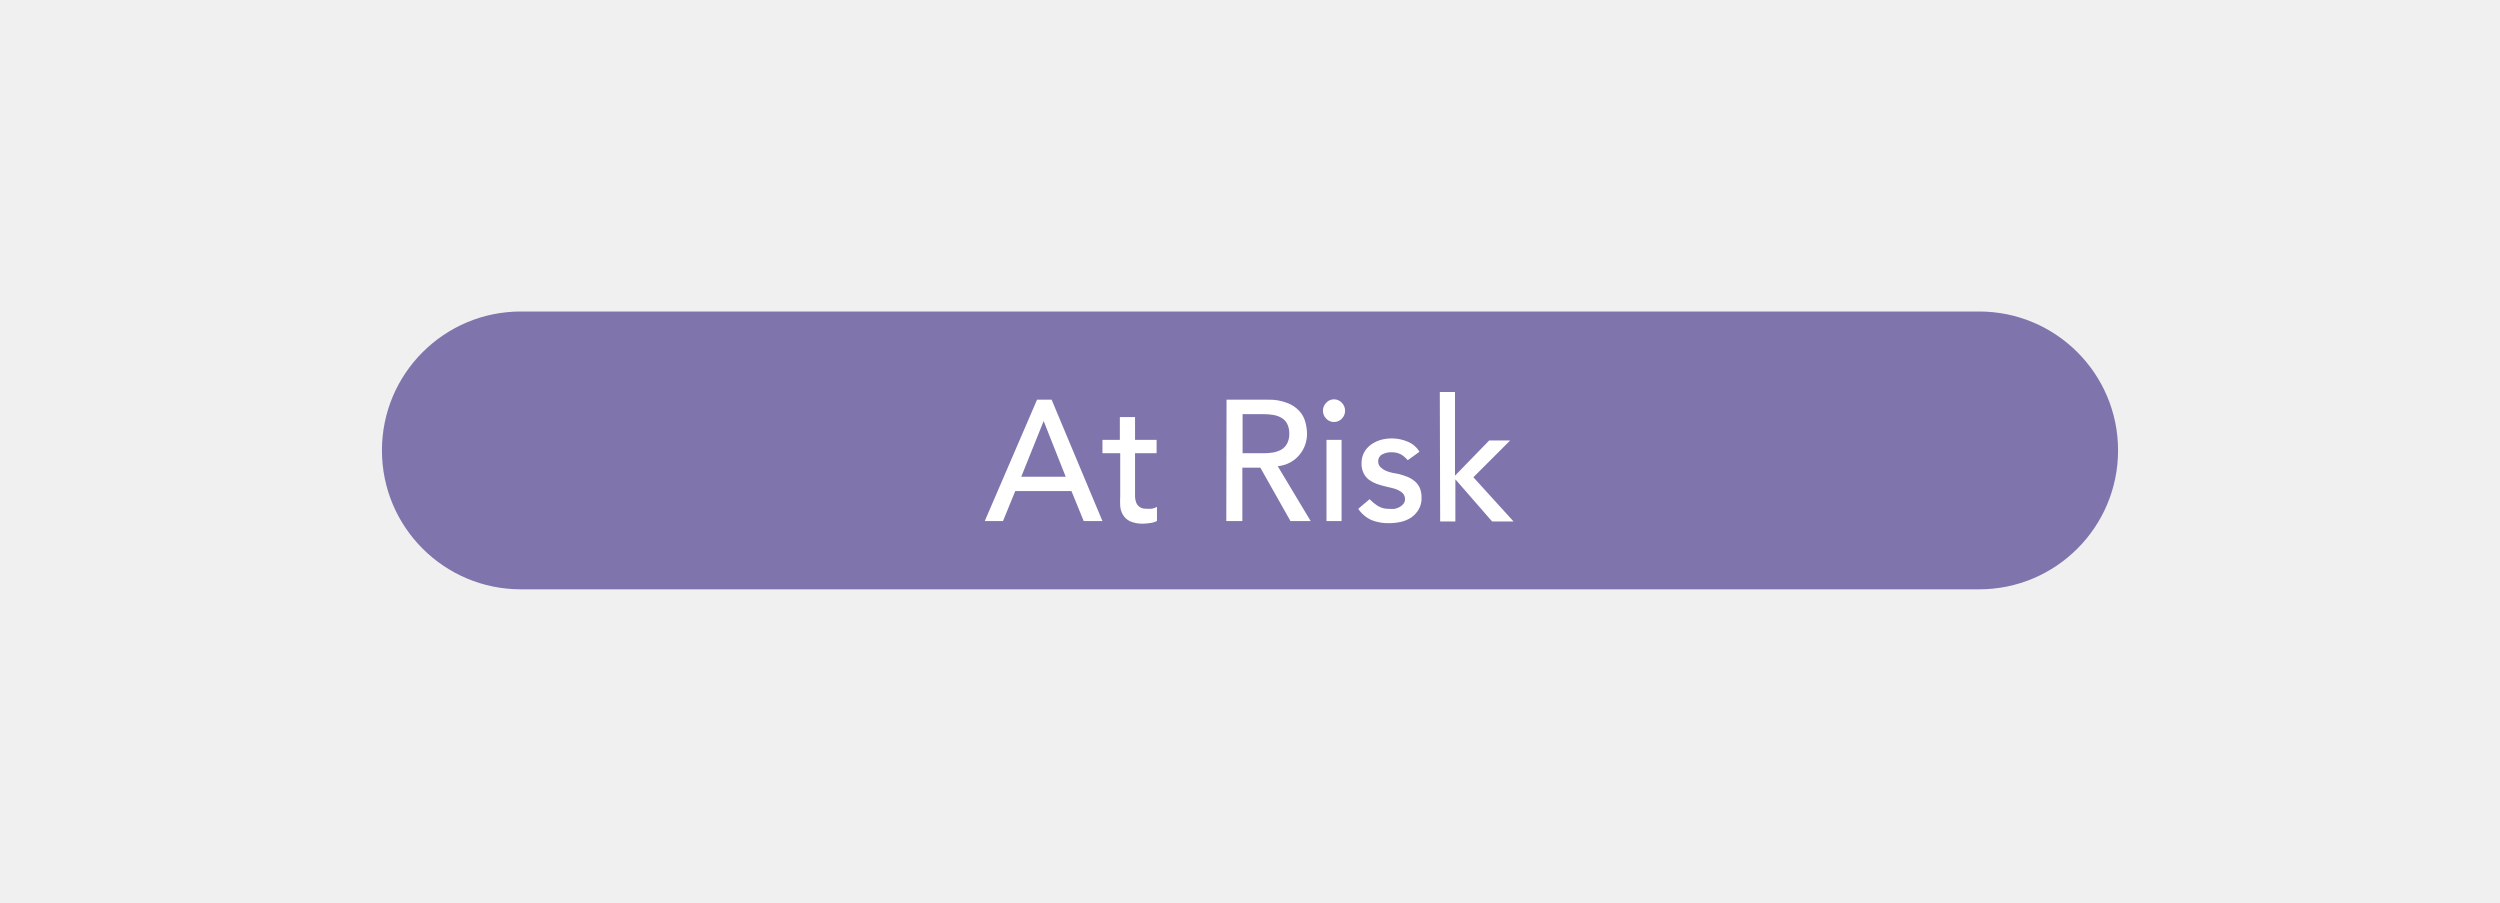
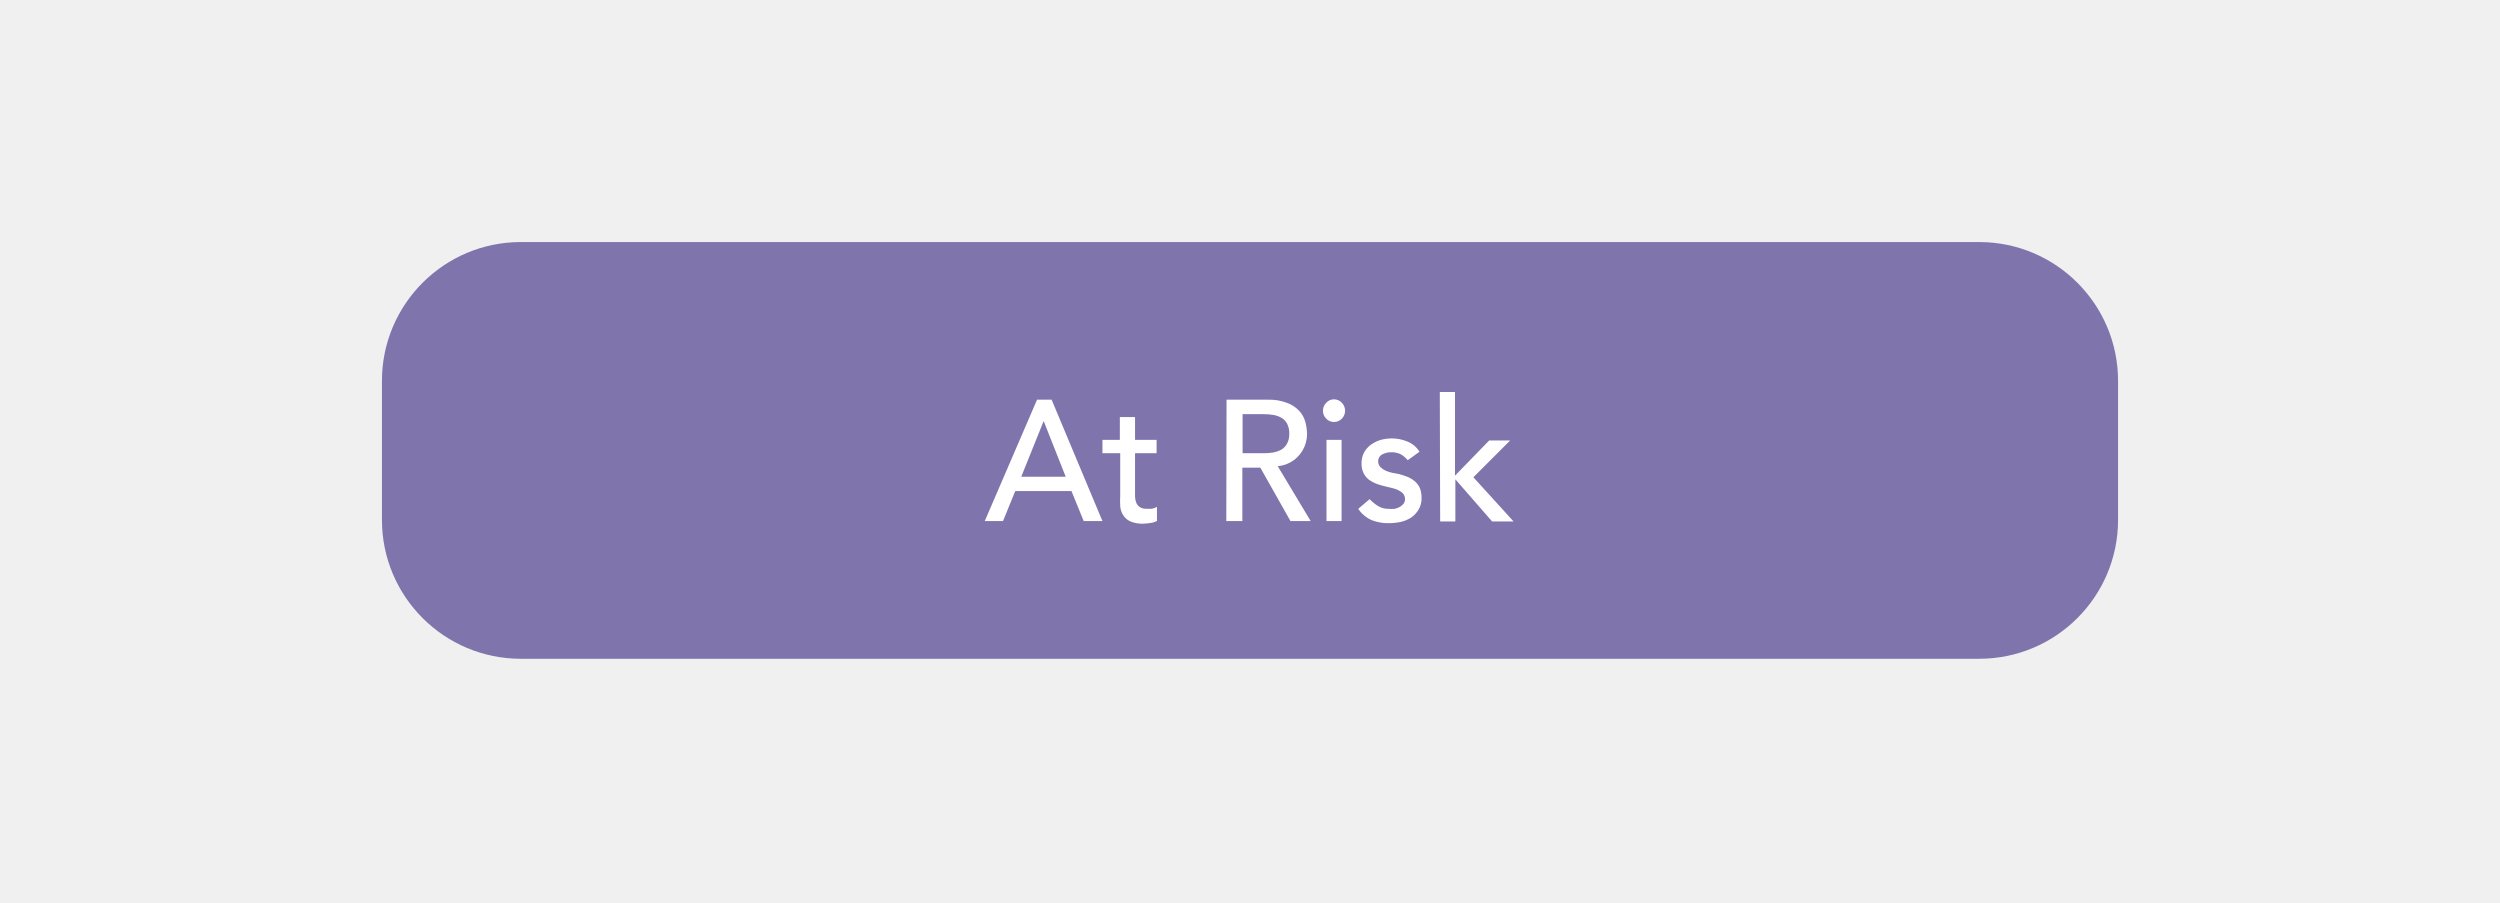
<svg xmlns="http://www.w3.org/2000/svg" viewBox="0 0 204.09 73.7">
  <defs>
    <style>.cls-1{fill:#8074ad;}.cls-2{fill:#fff;}</style>
  </defs>
  <g id="Status">
-     <rect class="cls-1" x="31.18" y="25.43" width="141.73" height="22.68" rx="11.34" />
+     <rect class="cls-1" x="31.18" y="19.76" width="141.73" height="34.02" rx="11.34" />
    <path class="cls-2" d="M84.66,32.63h1.19L90,42.54H88.47l-1-2.45H82.88l-1,2.45H80.39ZM87,38.92l-1.8-4.55h0l-1.83,4.55Z" />
    <path class="cls-2" d="M94.42,37H92.66v3c0,.19,0,.37,0,.55a1.47,1.47,0,0,0,.1.49.74.74,0,0,0,.28.35.89.89,0,0,0,.54.14,2.48,2.48,0,0,0,.45,0,1.24,1.24,0,0,0,.42-.15v1.15a1.54,1.54,0,0,1-.57.17,4.66,4.66,0,0,1-.54.05,2.51,2.51,0,0,1-1.1-.2,1.34,1.34,0,0,1-.57-.53,1.56,1.56,0,0,1-.22-.72,7,7,0,0,1,0-.8V37H90V35.91h1.42V34.05h1.24v1.86h1.76Z" />
    <path class="cls-2" d="M100.13,32.63h3.41a3.93,3.93,0,0,1,1.53.26,2.52,2.52,0,0,1,1,.66,2.11,2.11,0,0,1,.49.89,3.78,3.78,0,0,1,.14,1,2.63,2.63,0,0,1-1.39,2.32,2.71,2.71,0,0,1-1,.3L107,42.54h-1.65l-2.46-4.36h-1.47v4.36h-1.31ZM101.44,37h1.73a4.87,4.87,0,0,0,.76-.06,2.3,2.3,0,0,0,.67-.23,1.3,1.3,0,0,0,.47-.49,1.63,1.63,0,0,0,.18-.82,1.66,1.66,0,0,0-.18-.82,1.21,1.21,0,0,0-.47-.48,2,2,0,0,0-.67-.23,4.87,4.87,0,0,0-.76-.06h-1.73Z" />
    <path class="cls-2" d="M108,33.53a.89.89,0,0,1,.27-.65.82.82,0,0,1,.63-.28.84.84,0,0,1,.64.28.92.92,0,0,1,0,1.3.87.87,0,0,1-.64.27.85.85,0,0,1-.63-.27A.89.89,0,0,1,108,33.53Zm.29,2.38h1.23v6.63h-1.23Z" />
    <path class="cls-2" d="M114.92,37.57a2.23,2.23,0,0,0-.54-.47,1.62,1.62,0,0,0-.79-.18,1.53,1.53,0,0,0-.76.18.6.6,0,0,0-.32.56.64.64,0,0,0,.18.47,1.55,1.55,0,0,0,.44.3,3.09,3.09,0,0,0,.54.17l.49.09a6.62,6.62,0,0,1,.75.24,2.25,2.25,0,0,1,.6.37,1.56,1.56,0,0,1,.4.54,2.07,2.07,0,0,1,.14.79,1.78,1.78,0,0,1-.23.95,2.12,2.12,0,0,1-.6.66,2.64,2.64,0,0,1-.84.36,4.49,4.49,0,0,1-1,.11,3.62,3.62,0,0,1-1.41-.25,2.61,2.61,0,0,1-1.09-.92l.93-.79a3.57,3.57,0,0,0,.67.55,1.63,1.63,0,0,0,.9.24,2.61,2.61,0,0,0,.48,0,1.6,1.6,0,0,0,.42-.16,1.08,1.08,0,0,0,.3-.26.62.62,0,0,0,.12-.38.69.69,0,0,0-.17-.46,1.3,1.3,0,0,0-.41-.28,2.78,2.78,0,0,0-.51-.17l-.47-.11a7.57,7.57,0,0,1-.76-.22,2.72,2.72,0,0,1-.63-.34,1.5,1.5,0,0,1-.43-.53,1.72,1.72,0,0,1-.17-.8,1.87,1.87,0,0,1,.21-.9,2,2,0,0,1,.57-.64,2.76,2.76,0,0,1,.79-.38,3.48,3.48,0,0,1,.9-.12,3.26,3.26,0,0,1,1.26.25,2,2,0,0,1,1,.84Z" />
    <path class="cls-2" d="M117.54,32h1.24v6.83l2.79-2.87h1.71l-3,3,3.28,3.61h-1.75l-3-3.44v3.44h-1.24Z" />
  </g>
</svg>
